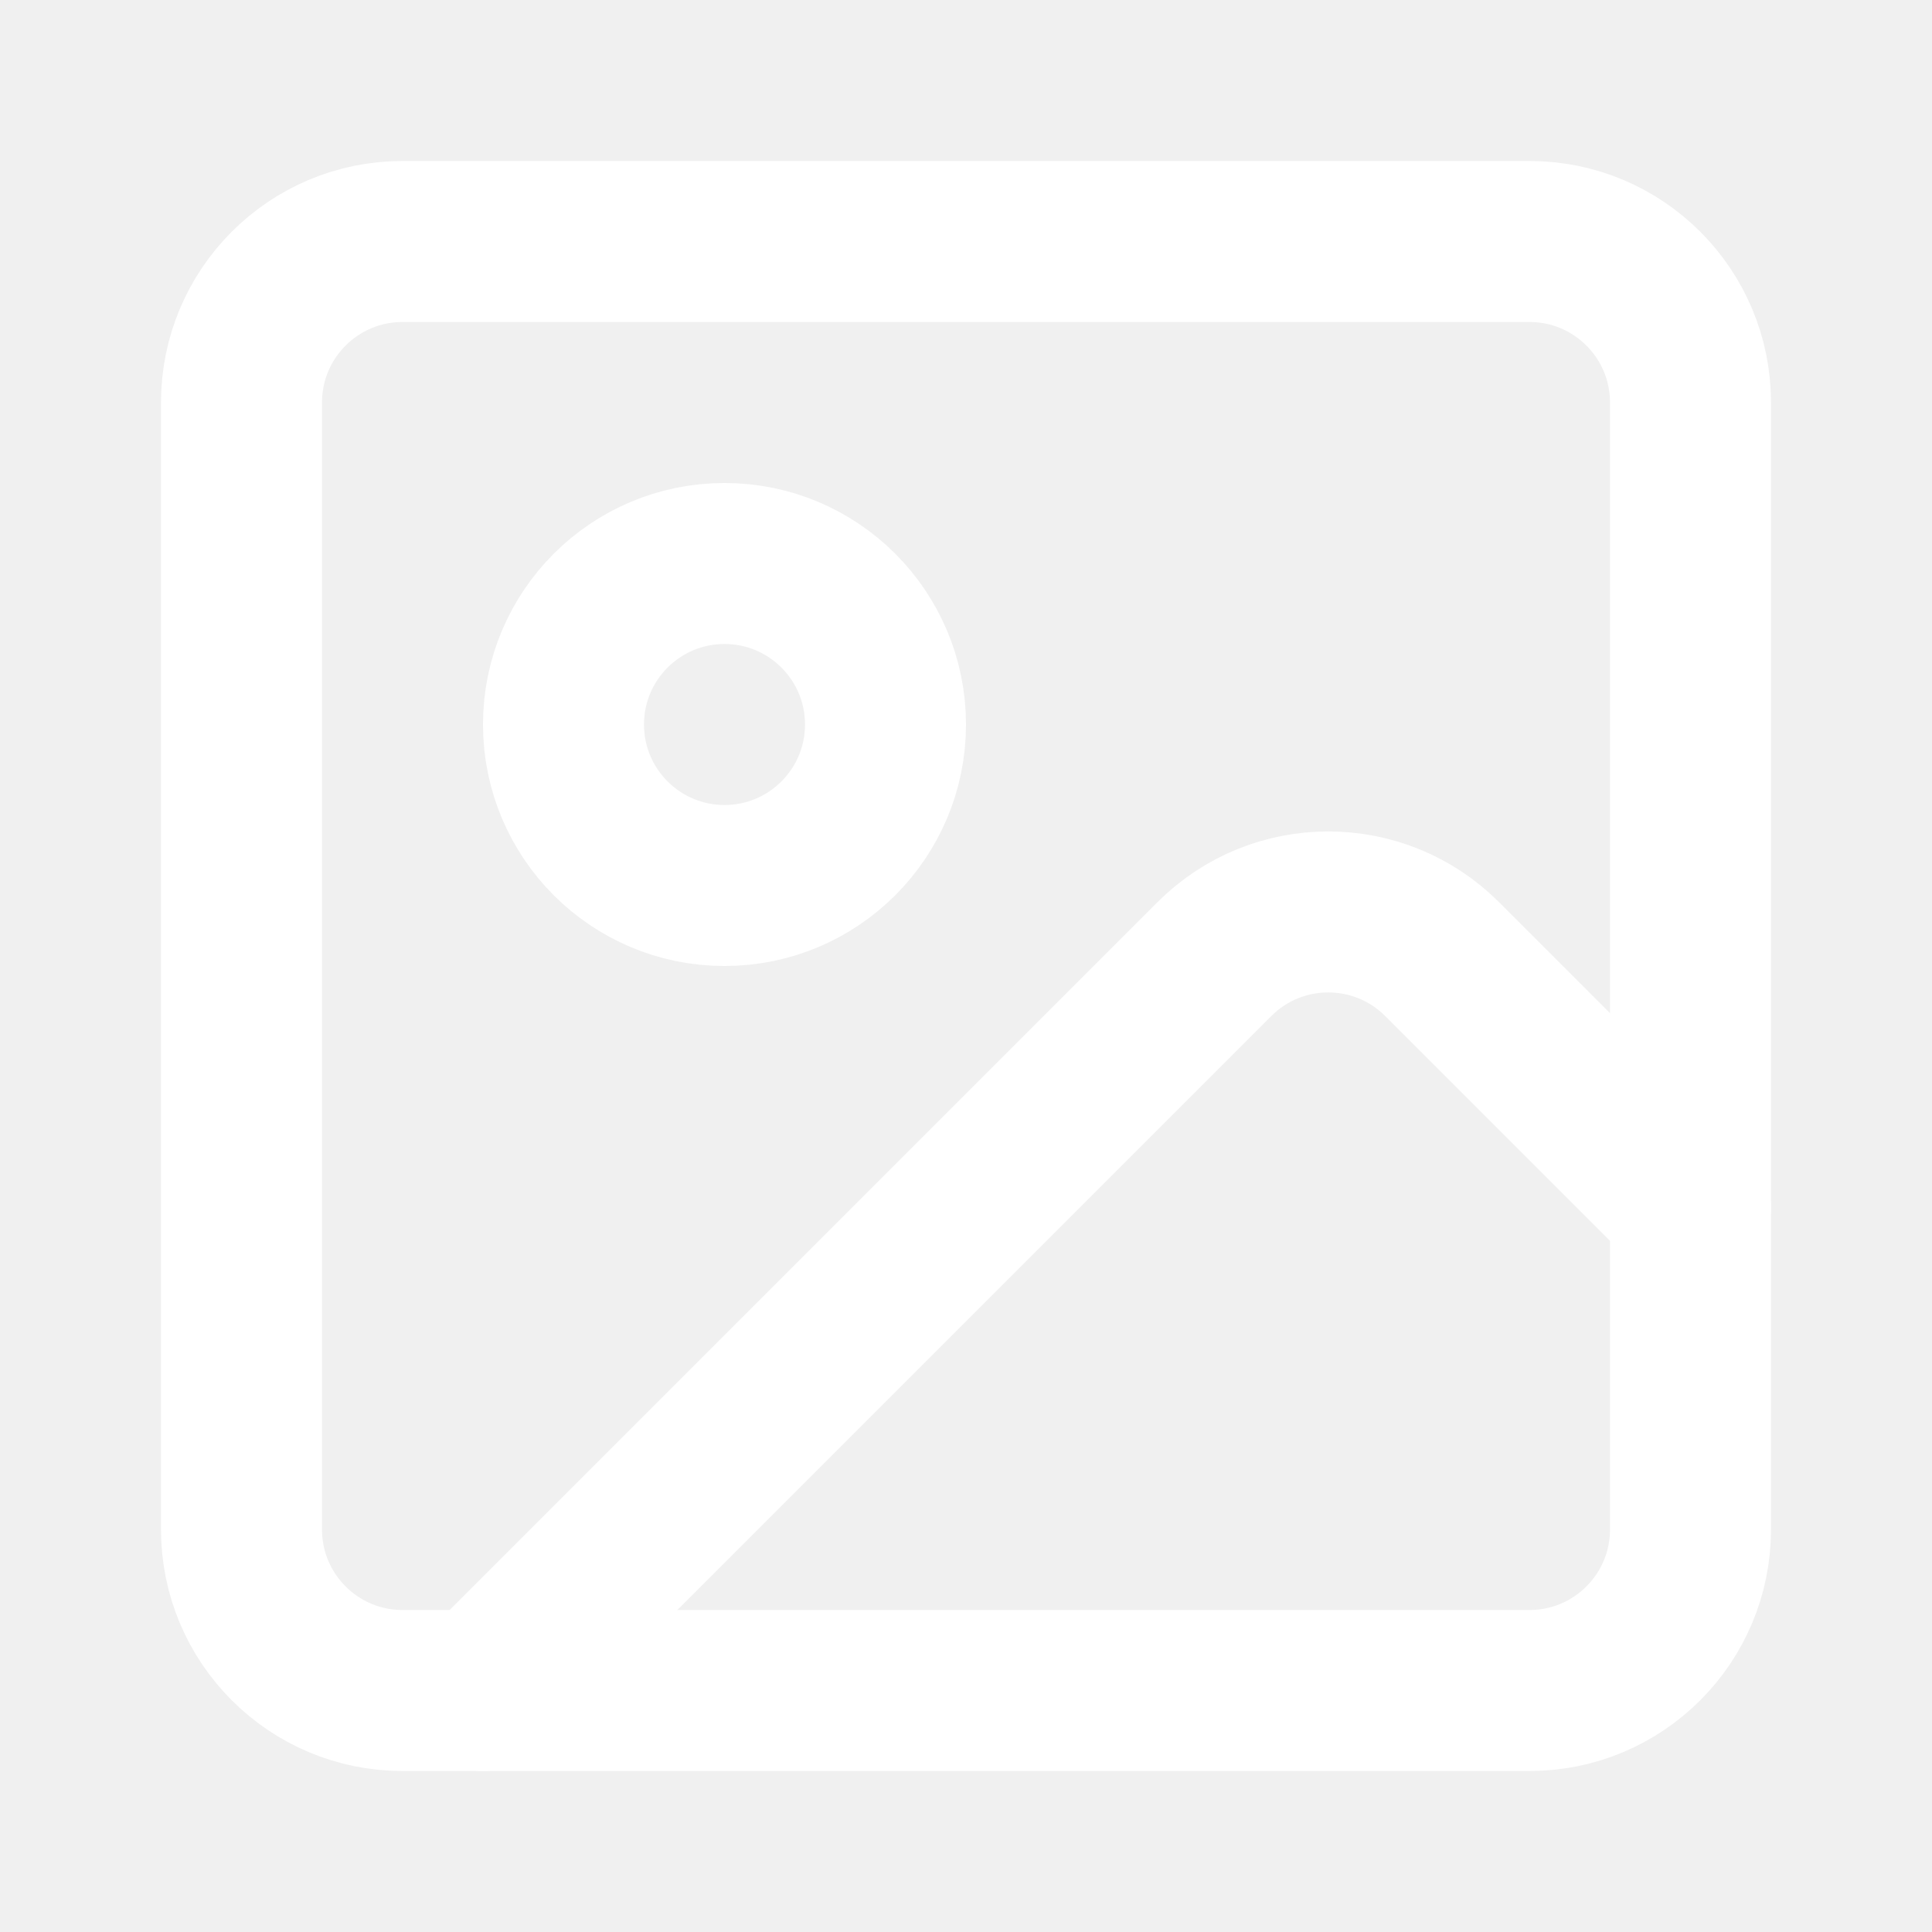
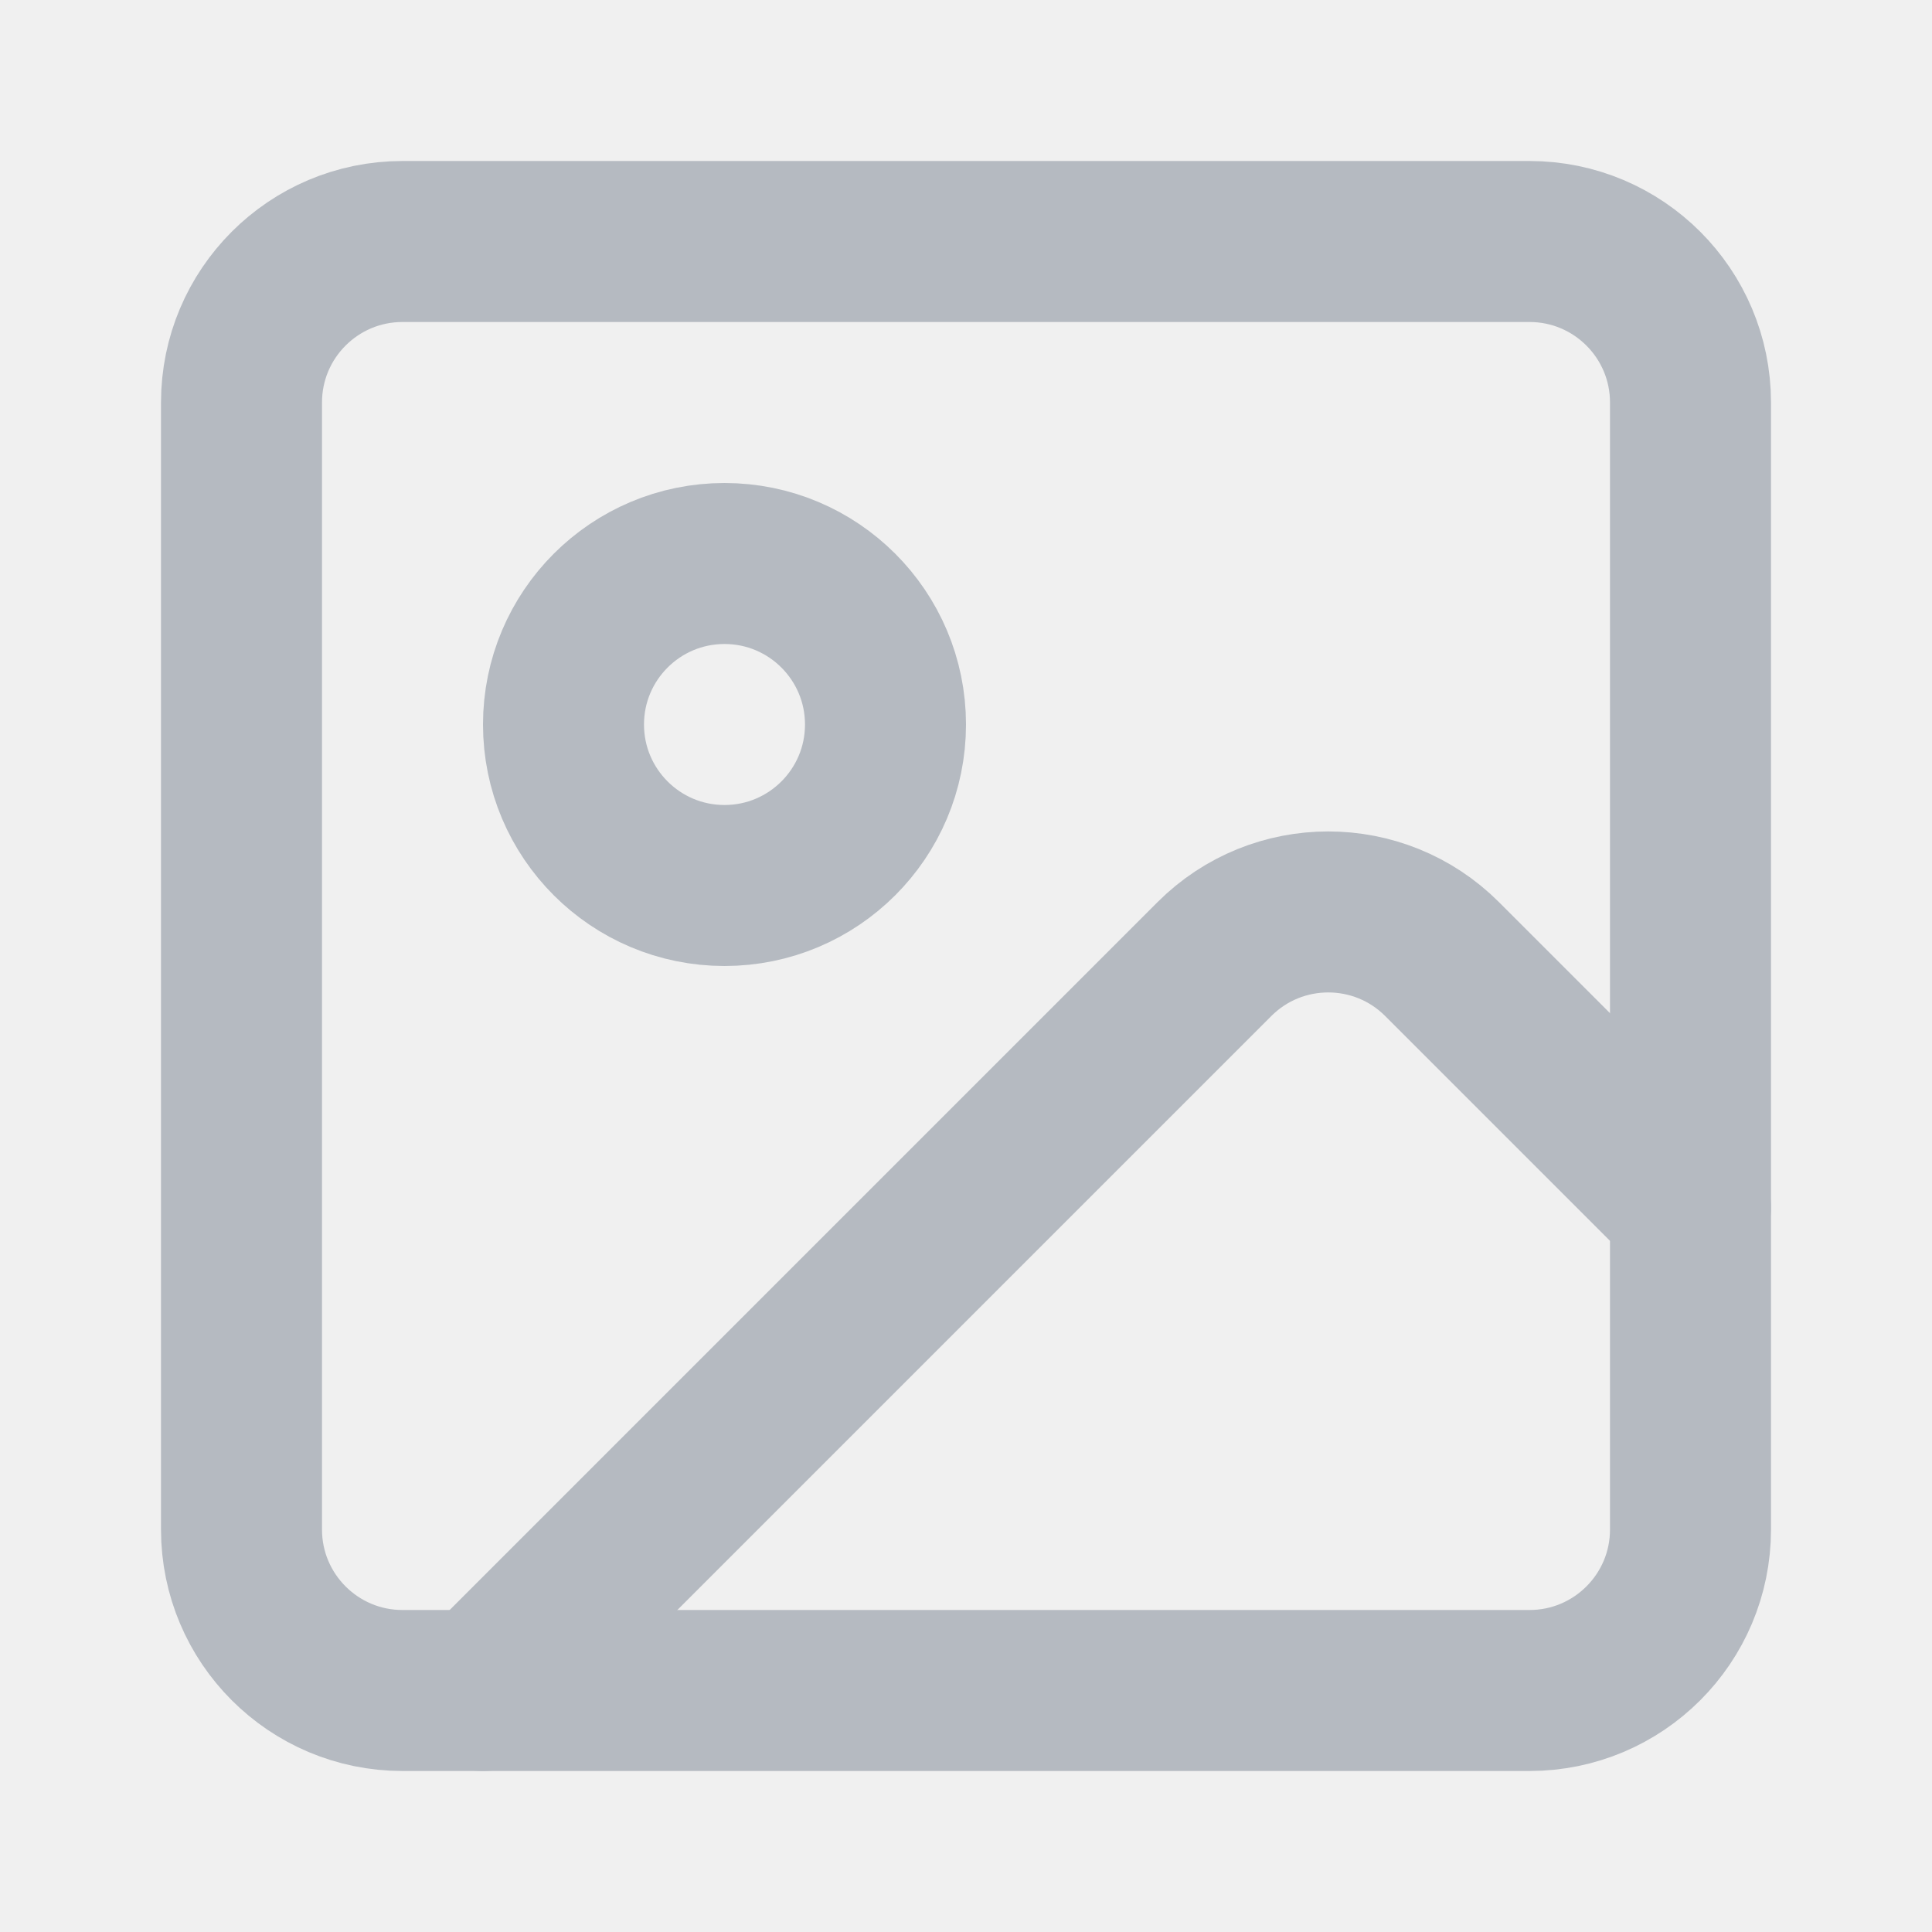
- <svg xmlns="http://www.w3.org/2000/svg" width="24" height="24" viewBox="0 0 24 24" fill="none" stroke="#ffffff" stroke-width="2" stroke-linecap="round" stroke-linejoin="round">
+ <svg xmlns="http://www.w3.org/2000/svg" width="24" height="24" viewBox="0 0 24 24" fill="none" stroke="#b5bac1" stroke-width="2" stroke-linecap="round" stroke-linejoin="round">
  <rect width="18" height="18" x="3" y="3" rx="2" />
  <circle cx="9" cy="9" r="2" />
  <path d="m21 15-3.086-3.086a2 2 0 0 0-2.828 0L6 21" />
</svg>
